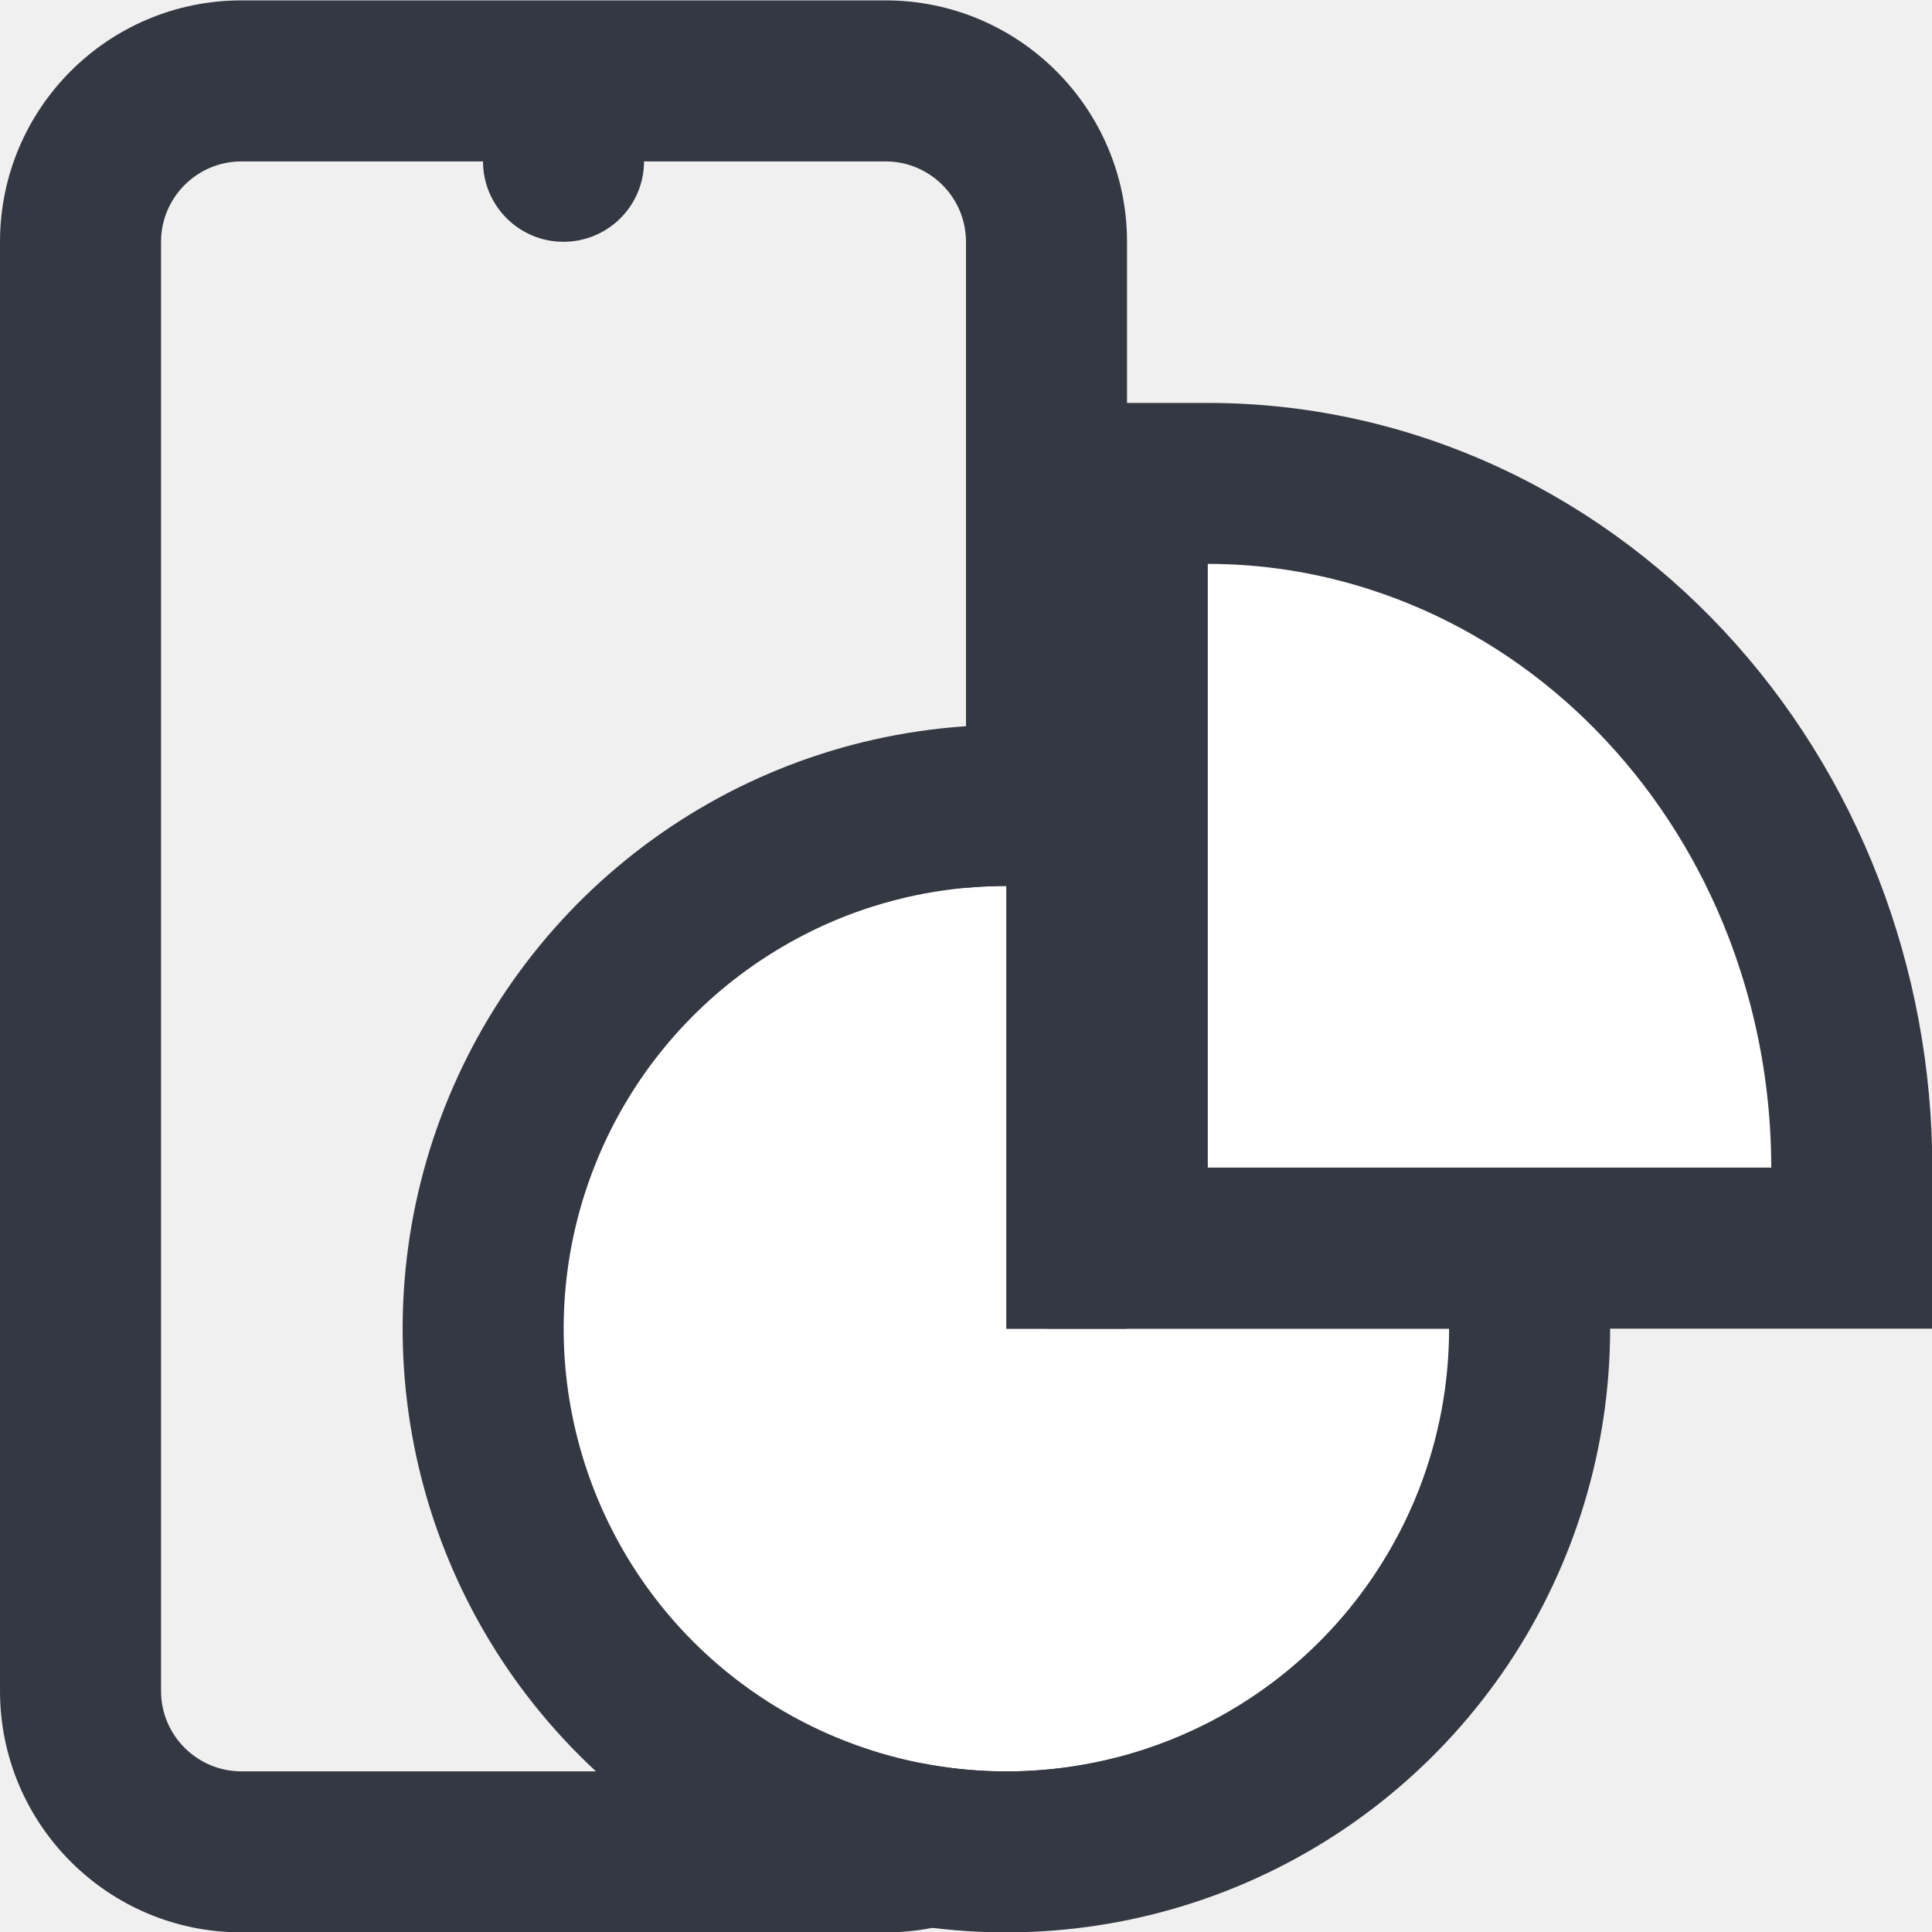
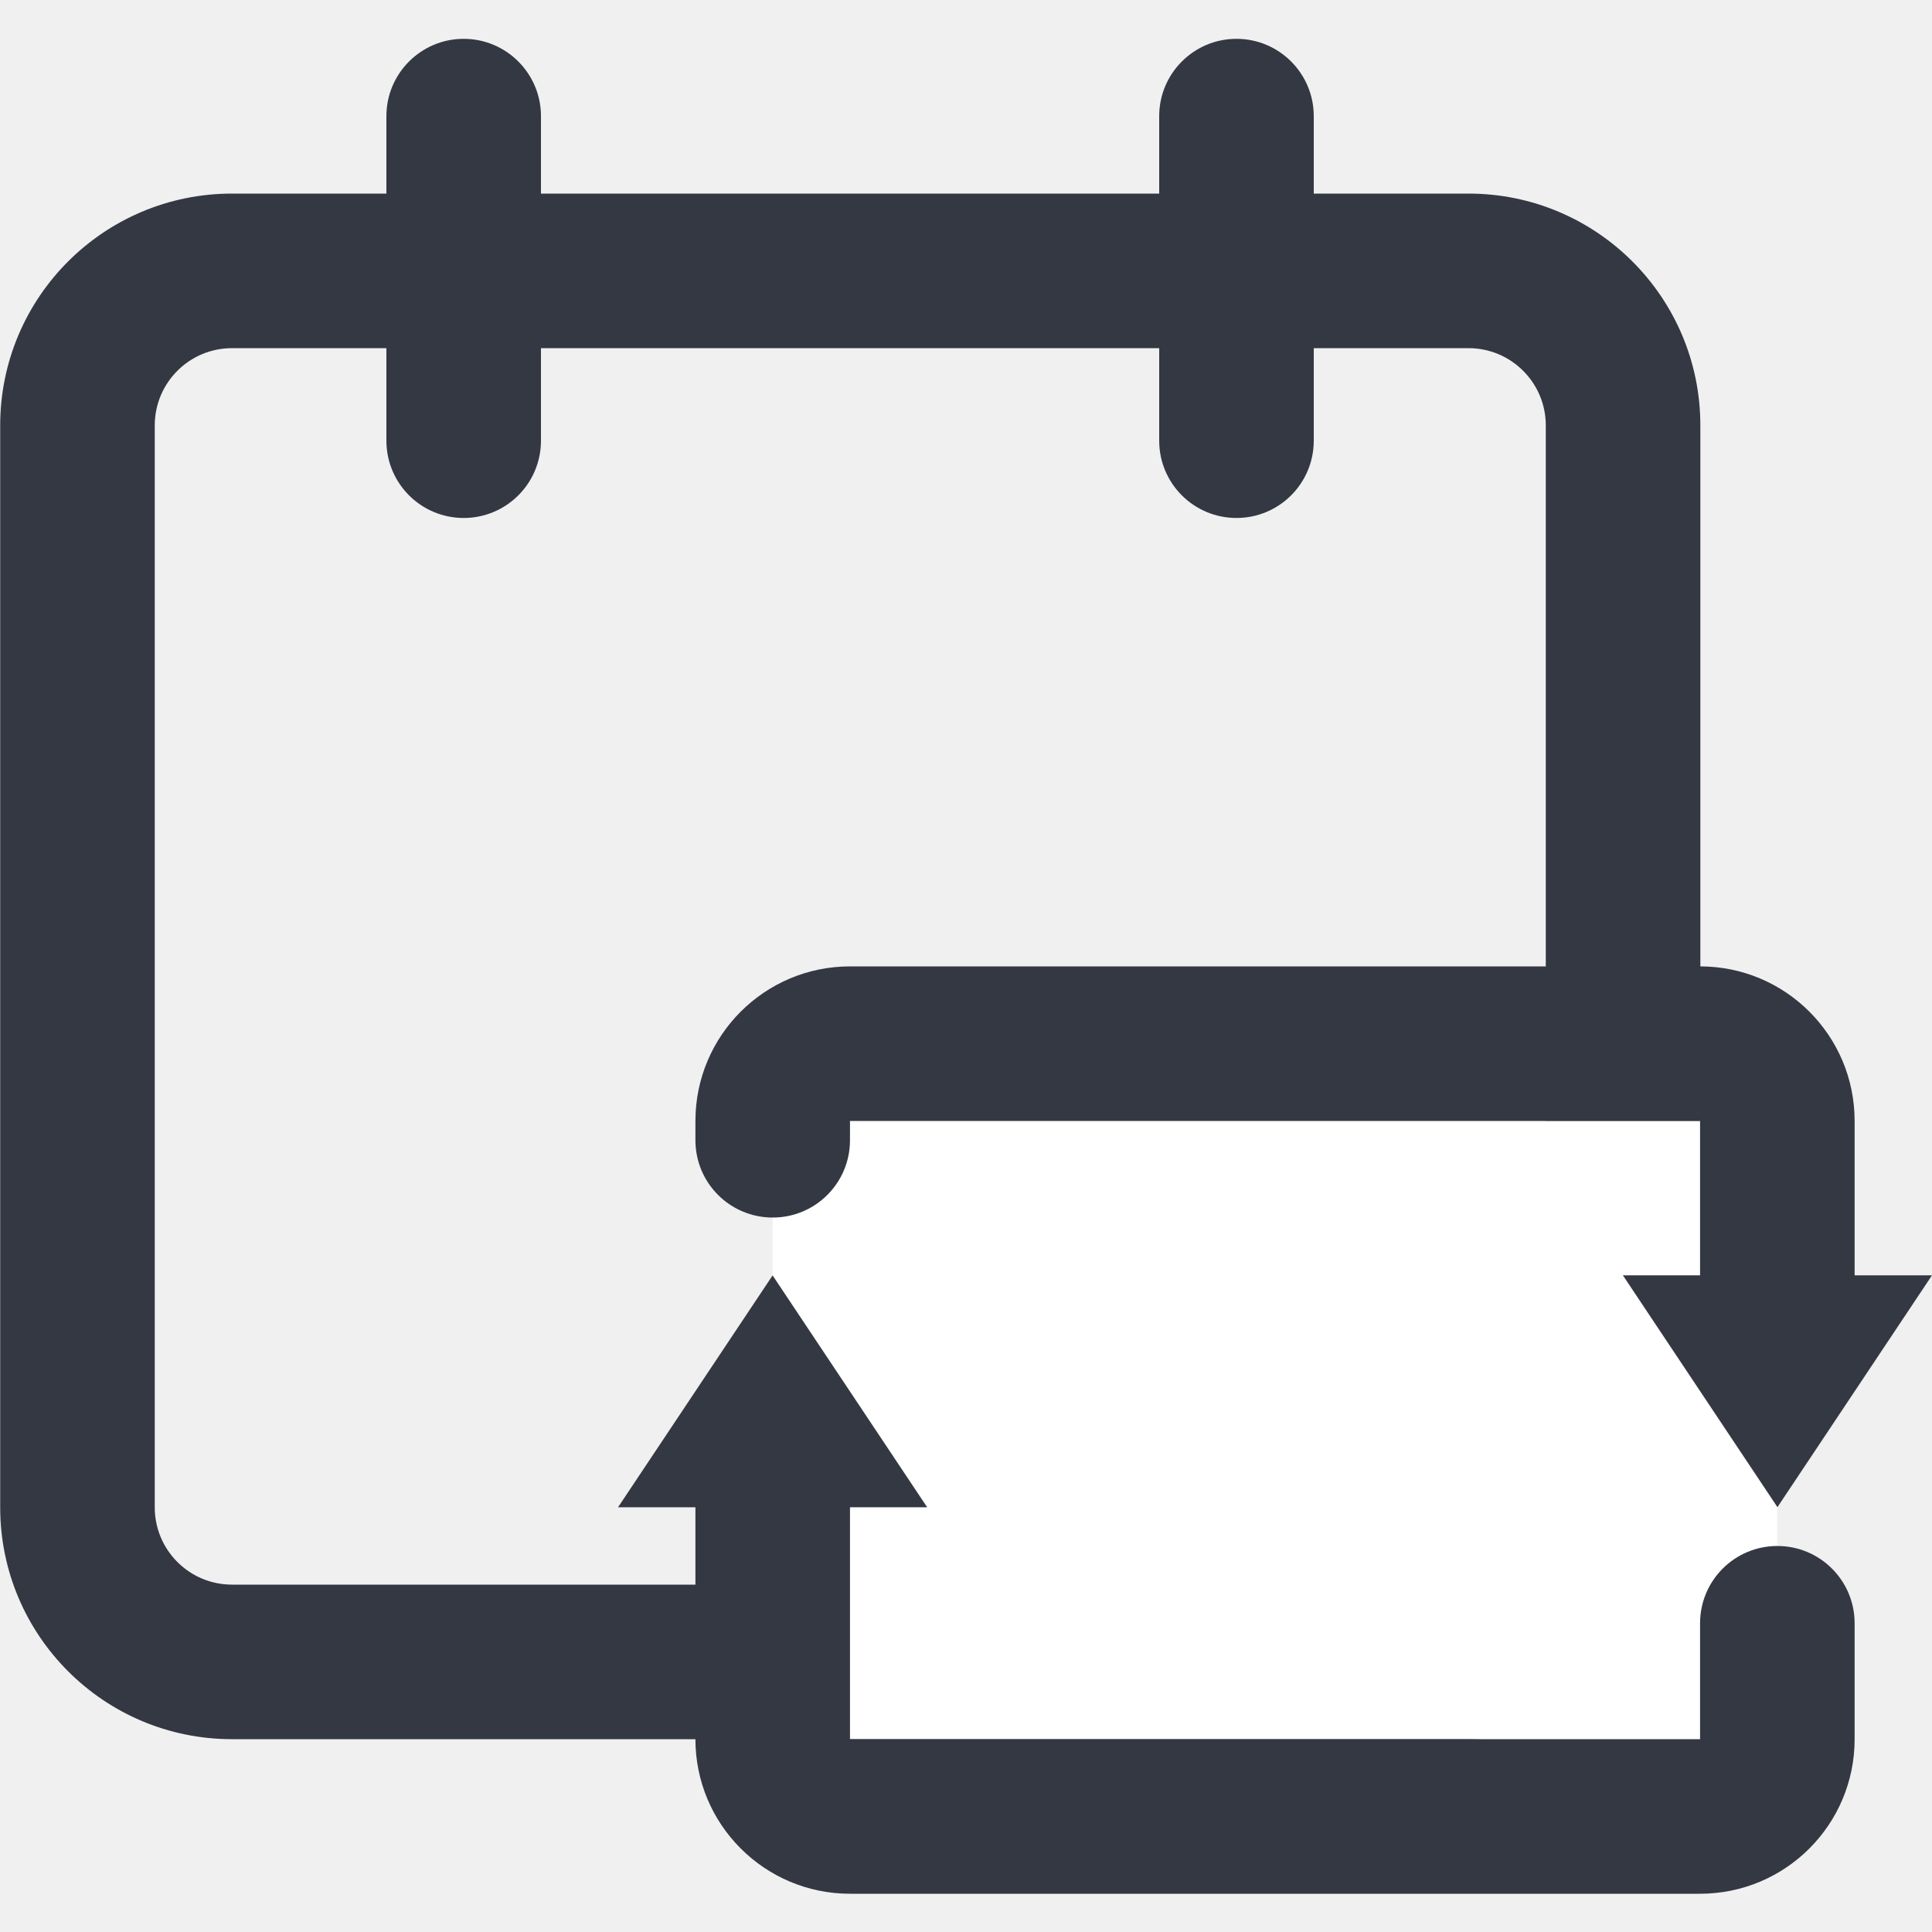
<svg xmlns="http://www.w3.org/2000/svg" width="20" height="20" viewBox="0 0 20 20" fill="none">
-   <g id="Group 75977">
-     <path id="Rectangle 17724 (Stroke)" fill-rule="evenodd" clip-rule="evenodd" d="M2.5 0.004H9.167C10.547 0.004 11.667 1.123 11.667 2.504V17.504C11.667 18.885 10.547 20.004 9.167 20.004H2.5C1.119 20.004 0 18.885 0 17.504V2.504C0 1.123 1.119 0.004 2.5 0.004ZM2.5 1.671C2.04 1.671 1.667 2.044 1.667 2.504V17.504C1.667 17.964 2.04 18.337 2.5 18.337H9.167C9.627 18.337 10 17.964 10 17.504V2.504C10 2.044 9.627 1.671 9.167 1.671H2.5Z" fill="#343842" />
-     <path id="Ellipse 867" d="M6.667 1.669C6.667 2.13 6.294 2.503 5.833 2.503C5.373 2.503 5 2.13 5 1.669C5 1.209 5.373 0.836 5.833 0.836C6.294 0.836 6.667 1.209 6.667 1.669Z" fill="#343842" />
-     <g id="Group 75334">
-       <path id="Ellipse 43" d="M15.003 13.755C15.003 14.662 14.734 15.548 14.23 16.302C13.726 17.055 13.011 17.643 12.173 17.99C11.336 18.337 10.414 18.427 9.525 18.25C8.636 18.074 7.819 17.637 7.178 16.996C6.537 16.355 6.101 15.538 5.924 14.649C5.747 13.76 5.838 12.839 6.185 12.001C6.532 11.164 7.119 10.448 7.873 9.944C8.627 9.441 9.513 9.172 10.419 9.172V13.755H15.003Z" fill="white" />
-       <path id="Ellipse 43 (Stroke)" fill-rule="evenodd" clip-rule="evenodd" d="M16.668 12.087V13.754C16.668 14.99 16.301 16.198 15.615 17.226C14.928 18.254 13.952 19.055 12.81 19.528C11.668 20.001 10.411 20.125 9.199 19.884C7.986 19.643 6.873 19.047 5.999 18.173C5.124 17.299 4.529 16.186 4.288 14.973C4.047 13.761 4.171 12.504 4.644 11.362C5.117 10.22 5.918 9.244 6.946 8.557C7.973 7.87 9.182 7.504 10.418 7.504H12.085V12.087H16.668ZM14.688 15.421C14.568 15.728 14.414 16.023 14.229 16.3C13.725 17.054 13.009 17.642 12.172 17.988C11.334 18.335 10.413 18.426 9.524 18.249C8.635 18.072 7.818 17.636 7.177 16.995C6.536 16.354 6.1 15.537 5.923 14.648C5.746 13.759 5.837 12.837 6.184 12C6.53 11.162 7.118 10.447 7.872 9.943C8.149 9.758 8.444 9.604 8.751 9.484C9.28 9.278 9.845 9.171 10.418 9.171V13.754H15.001C15.001 14.327 14.894 14.892 14.688 15.421Z" fill="#343842" />
-       <path id="Ellipse 44" d="M12.5 5.84C13.266 5.84 14.025 6.002 14.732 6.316C15.44 6.63 16.083 7.09 16.625 7.67C17.166 8.251 17.596 8.94 17.889 9.698C18.182 10.456 18.333 11.269 18.333 12.09L12.5 12.09L12.5 5.84Z" fill="white" />
-       <path id="Ellipse 44 (Stroke)" fill-rule="evenodd" clip-rule="evenodd" d="M10.836 4.171L12.503 4.171C13.504 4.171 14.493 4.382 15.411 4.79C16.329 5.197 17.155 5.791 17.846 6.531C18.536 7.27 19.078 8.143 19.446 9.094C19.814 10.046 20.003 11.063 20.003 12.087L20.003 13.754L10.836 13.754L10.836 4.171ZM18.125 10.421C18.265 10.962 18.336 11.523 18.336 12.087L12.503 12.087L12.503 5.837C13.068 5.837 13.629 5.925 14.169 6.098C14.361 6.159 14.55 6.231 14.735 6.313C15.443 6.627 16.086 7.087 16.627 7.668C17.169 8.248 17.599 8.937 17.892 9.695C17.983 9.932 18.061 10.175 18.125 10.421Z" fill="#343842" />
-     </g>
+   <g id="Group 75411">
+     <path id="Rectangle 17724 (Stroke)" fill-rule="evenodd" clip-rule="evenodd" d="M17.602 4.404L17.602 15.604C17.602 16.929 16.527 18.004 15.202 18.004L2.402 18.004C1.076 18.004 0.002 16.929 0.002 15.604L0.002 4.404C0.002 3.078 1.076 2.004 2.402 2.004L15.202 2.004C16.527 2.004 17.602 3.078 17.602 4.404ZM16.002 4.404C16.002 3.962 15.643 3.604 15.202 3.604L2.402 3.604C1.96 3.604 1.602 3.962 1.602 4.404L1.602 15.604C1.602 16.046 1.96 16.404 2.402 16.404L15.202 16.404C15.643 16.404 16.002 16.046 16.002 15.604L16.002 4.404Z" fill="#343842" />
+     <path id="Rectangle 17726" d="M17.598 11.602C18.04 11.602 18.398 11.96 18.398 12.402L18.398 17.202C18.398 17.643 18.04 18.002 17.598 18.002L8.798 18.002C8.357 18.002 7.998 17.643 7.998 17.202L7.998 12.402C7.998 11.96 8.357 11.602 8.798 11.602L17.598 11.602Z" fill="white" />
+     <path id="Rectangle 17725 (Stroke)" fill-rule="evenodd" clip-rule="evenodd" d="M17.599 10.004C18.483 10.004 19.199 10.72 19.199 11.604L19.199 14.004L17.599 14.004L17.599 11.604L8.799 11.604L8.799 11.804C8.799 12.246 8.441 12.604 7.999 12.604C7.557 12.604 7.199 12.246 7.199 11.804L7.199 11.604C7.199 10.72 7.916 10.004 8.799 10.004L17.599 10.004ZM18.399 16.004C18.841 16.004 19.199 16.362 19.199 16.804L19.199 18.004C19.199 18.888 18.483 19.604 17.599 19.604L8.799 19.604C7.916 19.604 7.199 18.888 7.199 18.004L7.199 14.804L8.799 14.804L8.799 18.004L17.599 18.004L17.599 16.804C17.599 16.362 17.957 16.004 18.399 16.004Z" fill="#343842" />
+     <path id="Polygon 16" d="M7.998 13.203L9.598 15.603H6.398L7.998 13.203Z" fill="#343842" />
+     <path id="Polygon 17" d="M18.4 15.602L16.8 13.202L20 13.202L18.4 15.602Z" fill="#343842" />
+     <path id="Vector 41 (Stroke)" fill-rule="evenodd" clip-rule="evenodd" d="M4.8 0.402C5.242 0.402 5.6 0.761 5.6 1.202L5.6 4.562C5.6 5.004 5.242 5.362 4.8 5.362C4.358 5.362 4 5.004 4 4.562L4 1.202C4 0.761 4.358 0.402 4.8 0.402Z" fill="#343842" />
+     <path id="Vector 43 (Stroke)" fill-rule="evenodd" clip-rule="evenodd" d="M12.8 0.402C13.242 0.402 13.6 0.761 13.6 1.202L13.6 4.562C13.6 5.004 13.242 5.362 12.8 5.362C12.358 5.362 12 5.004 12 4.562L12 1.202C12 0.761 12.358 0.402 12.8 0.402Z" fill="#343842" />
  </g>
</svg>
